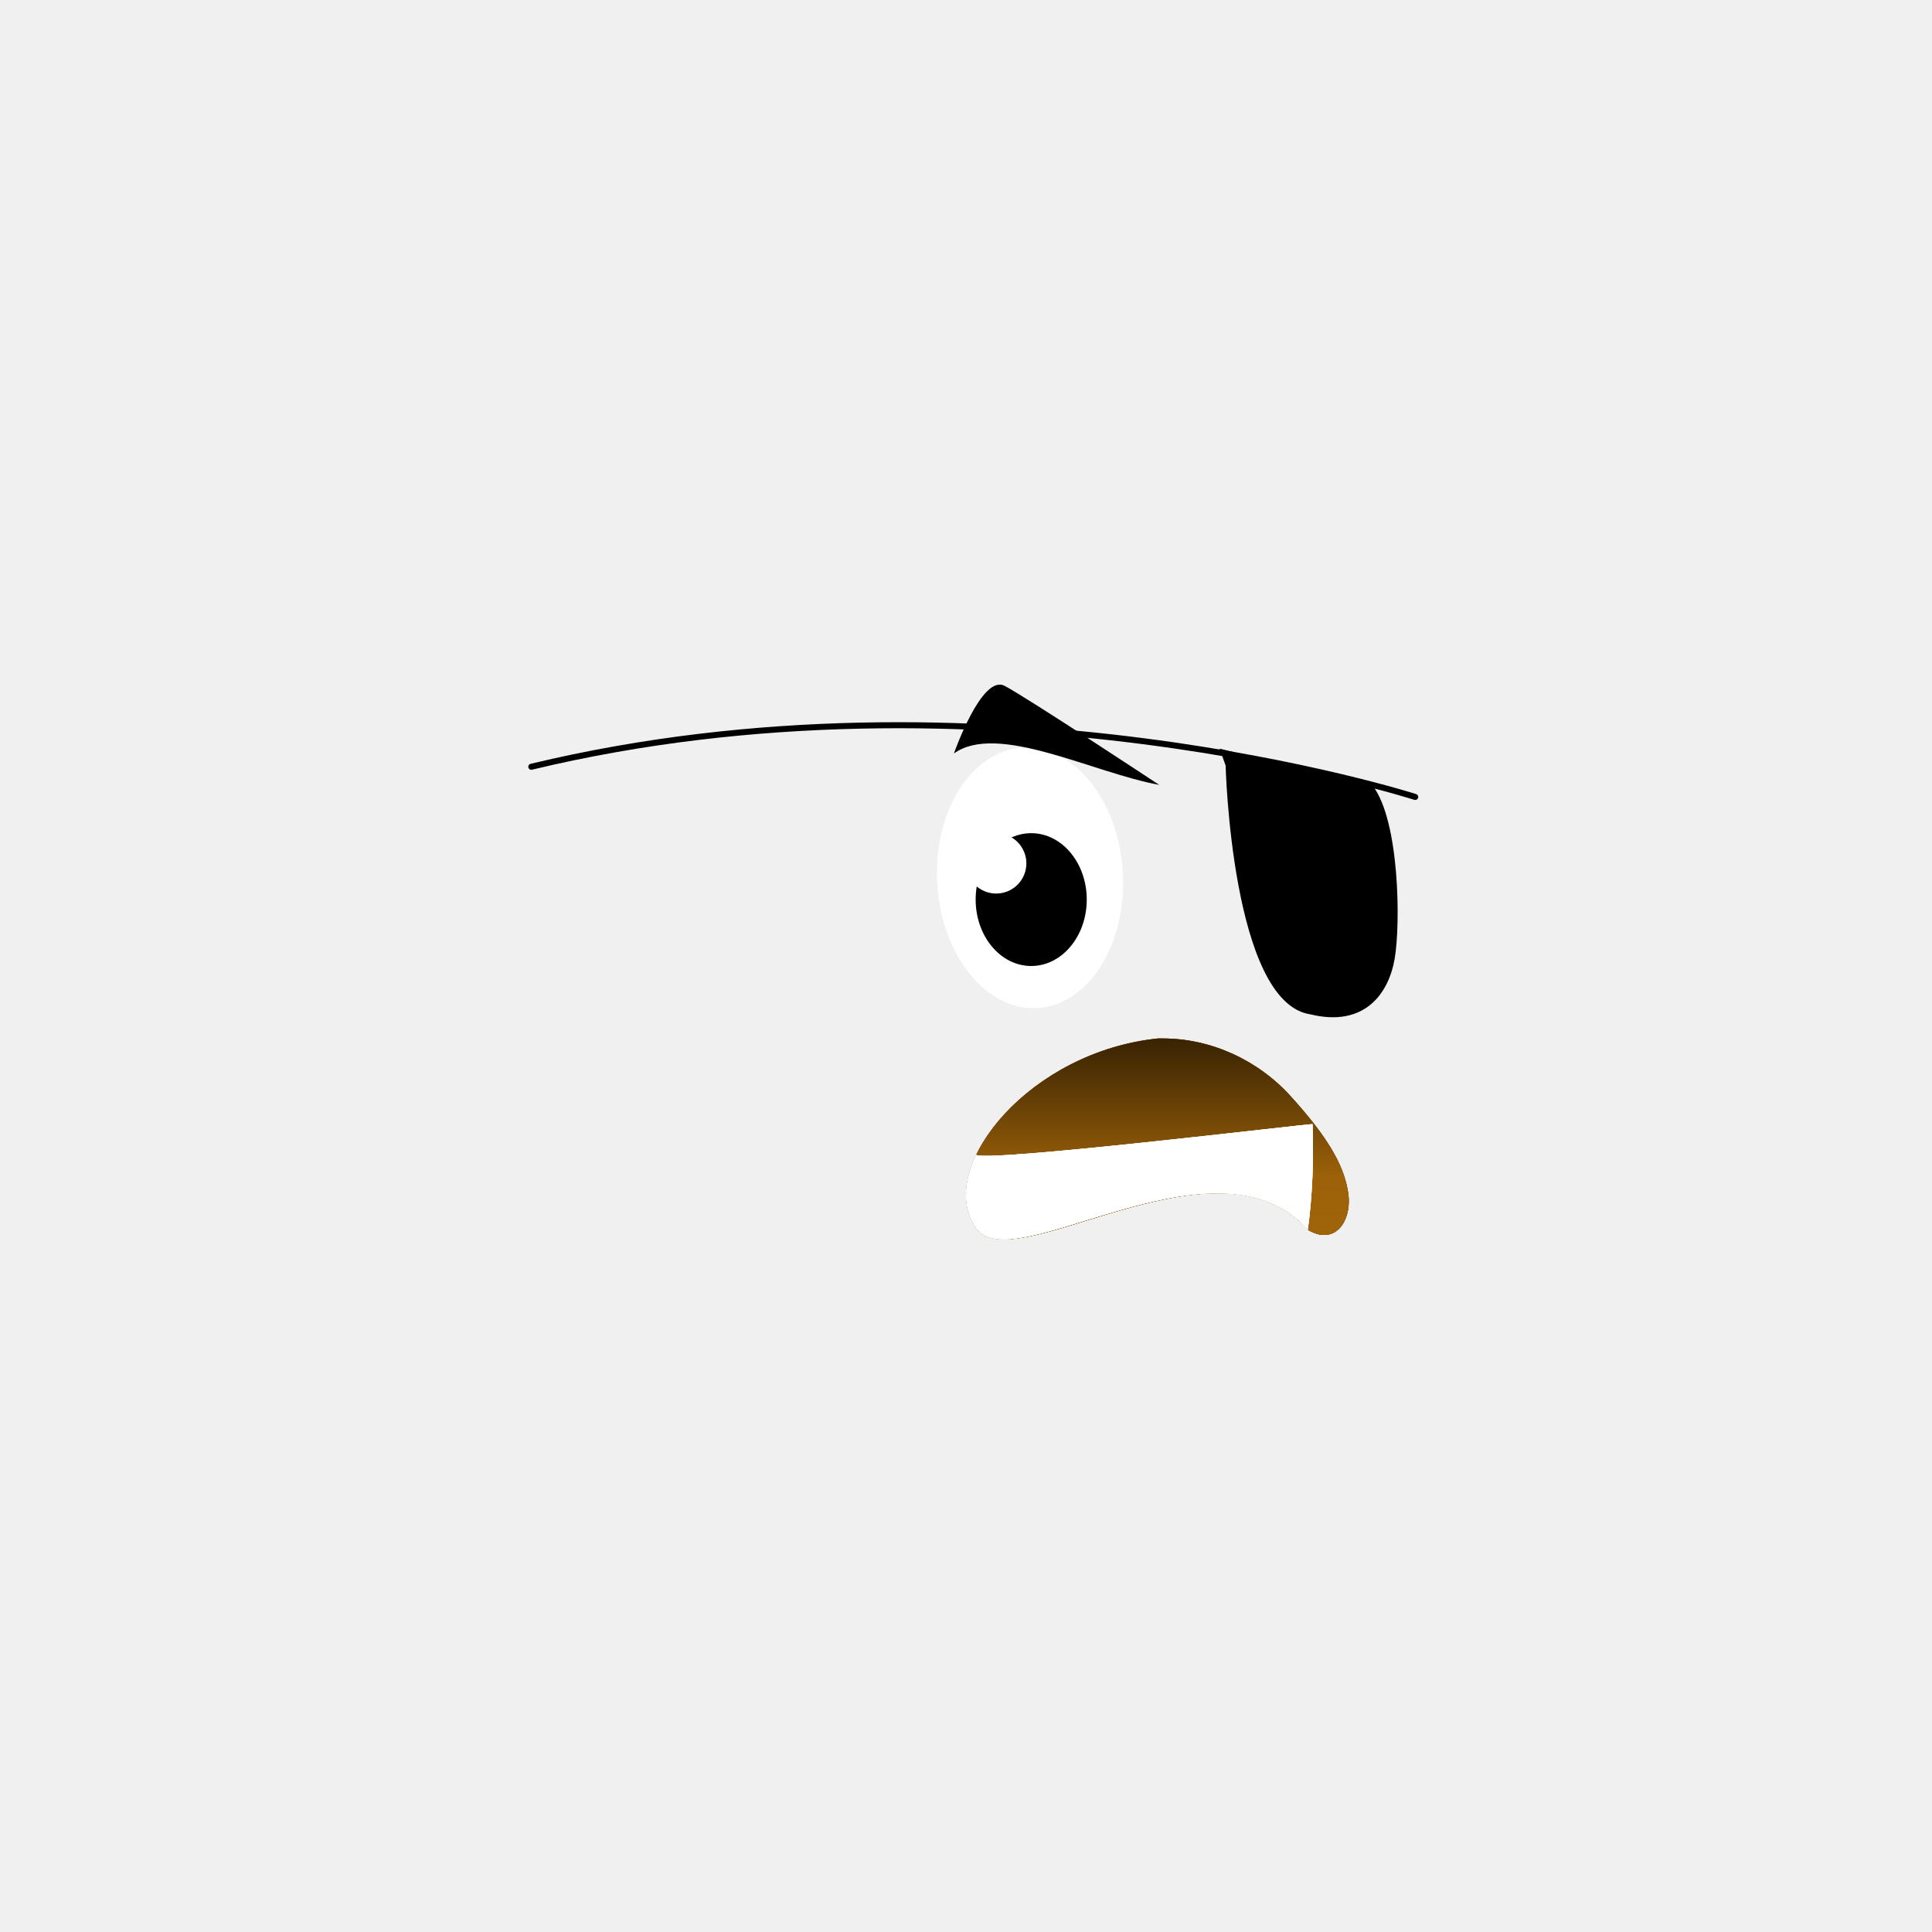
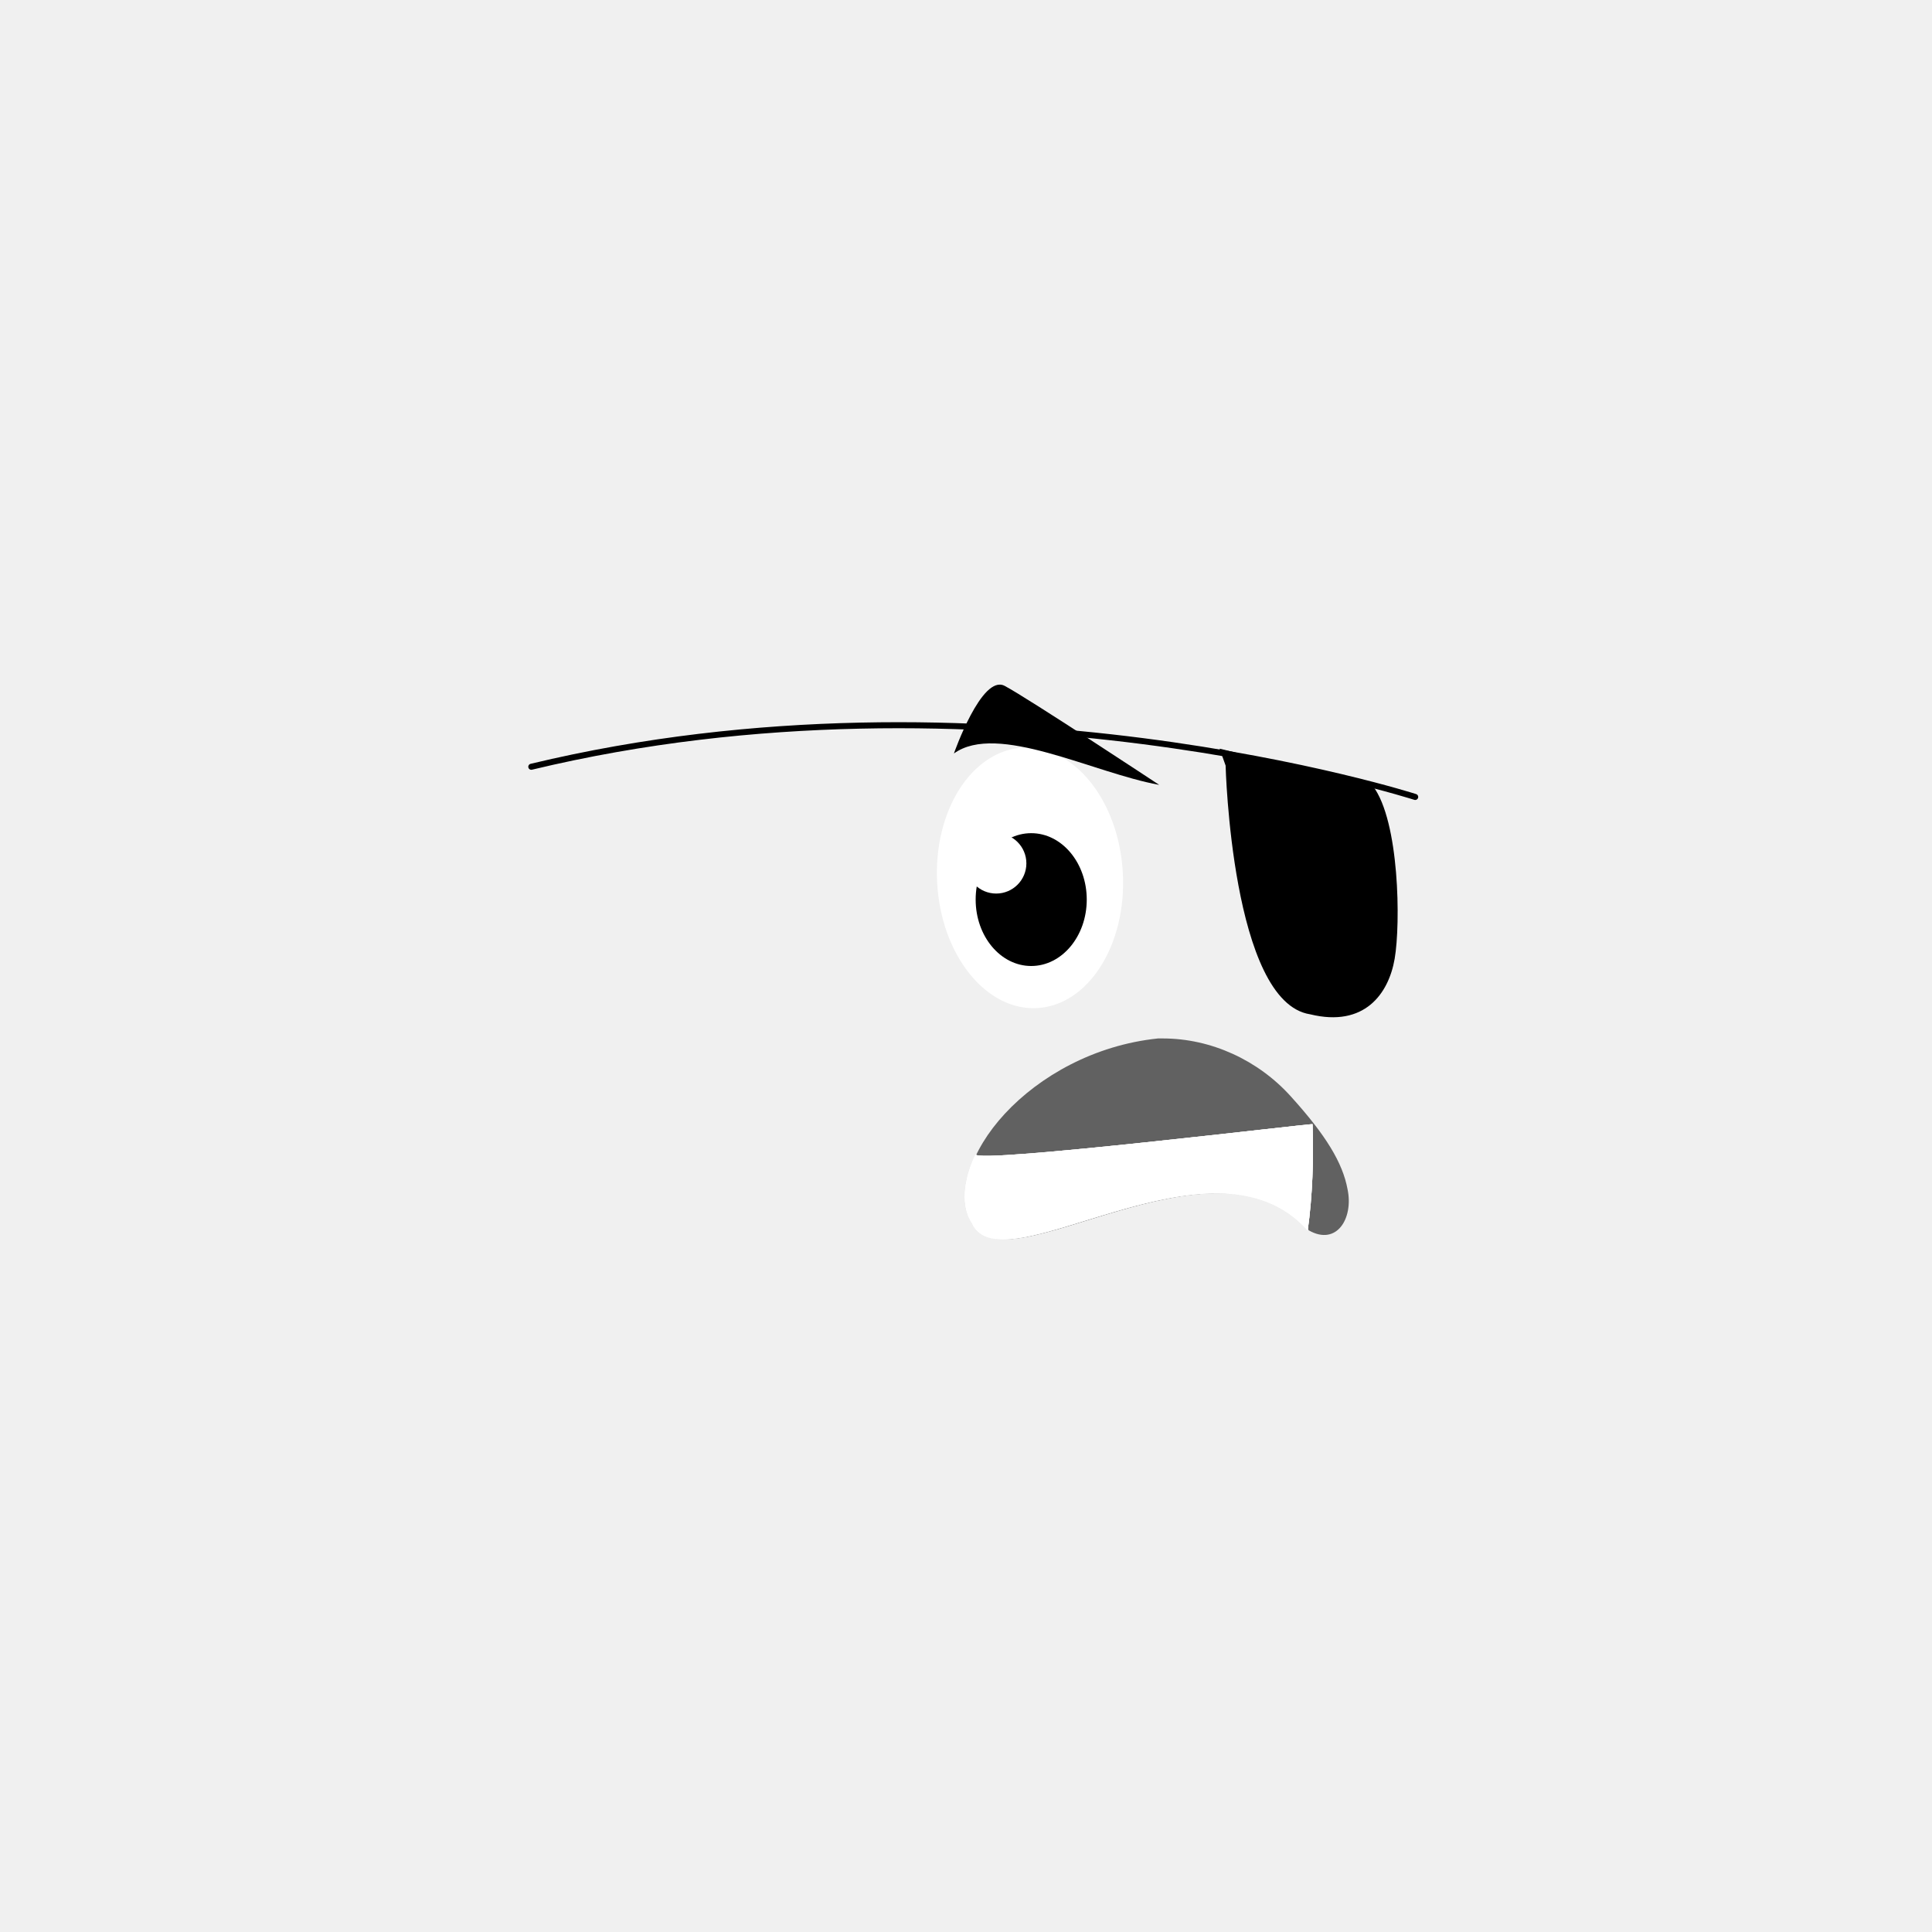
<svg xmlns="http://www.w3.org/2000/svg" xmlns:xlink="http://www.w3.org/1999/xlink" version="1.1" id="Layer_1" x="0px" y="0px" viewBox="0 0 160 160" style="enable-background:new 0 0 160 160;" xml:space="preserve">
-   <style type="text/css">
+   <defs id="defs150">
+     <defs id="defs26">
+       <path d="M106.9,90.8c-2.7-3-6.6-4.8-10.6-4.8l0,0h-0.2h-0.2l0,0c-10.6,1.1-18.1,10.4-15.3,15.3    c2.5,5.5,19.9-8.3,27.8,0.6c2.3,1.3,3.7-1,3.2-3.4C111.2,96.3,109.8,94,106.9,90.8z" id="SVGID_2_" />
+     </defs>
+     <clipPath id="SVGID_3_">
+       <use id="use28" style="overflow:visible;" xlink:href="#SVGID_2_" />
+     </clipPath>
+     <linearGradient id="SVGID_4_" gradientUnits="userSpaceOnUse" x1="15.985" y1="-343.15" x2="15.985" y2="1488.07" gradientTransform="matrix(1,0,0,-1,0,162)">
+       <stop offset="0" style="stop-color:#A66707" id="stop31" />
+       <stop offset="1" style="stop-color:#000000" id="stop33" />
+     </linearGradient>
+   </defs>
+   <style type="text/css" id="style2">
	.st0{fill:none;stroke:#000000;stroke-width:0.5;stroke-linecap:round;stroke-linejoin:round;}
	.st1{fill:#FFFFFF;}
	.st2{fill:url(#SVGID_1_);}
	.st3{clip-path:url(#SVGID_3_);}
	.st4{fill:url(#SVGID_4_);}
	.st5{clip-path:url(#SVGID_6_);}
	.st6{fill:url(#SVGID_7_);}
	.st7{clip-path:url(#SVGID_9_);}
	.st8{clip-path:url(#SVGID_11_);}
	.st9{clip-path:url(#SVGID_13_);}
	.st10{clip-path:url(#SVGID_15_);}
	.st11{opacity:5.000000e-02;clip-path:url(#SVGID_17_);}
	.st12{clip-path:url(#SVGID_19_);}
	.st13{opacity:0.1;clip-path:url(#SVGID_17_);fill:#FFFFFF;enable-background:new    ;}
</style>
-   <path class="st0" d="M117.2,66c0,0-35.8-11.5-73.2-2.5" />
-   <path d="M101.5,63.4c0,0,0.5,19.6,7,20.6c4.5,1.1,6.5-1.7,7-4.6s0.4-11.4-1.8-14.3L101,62L101.5,63.4z" />
-   <ellipse transform="matrix(0.9985 -5.495018e-02 5.495018e-02 0.9985 -3.8666 4.798)" class="st1" cx="85.3" cy="72.7" rx="7.7" ry="10.8" />
-   <ellipse cx="85.4" cy="74.5" rx="4.6" ry="5.5" />
-   <circle class="st1" cx="82.5" cy="71.5" r="2.5" />
-   <path d="M79,62.4c3.6-2.6,11.5,1.6,17,2.6c0,0-10.9-7.2-12.8-8.2S79,62.4,79,62.4z" />
+   <path class="st0" d="M117.2,66c0,0-35.8-11.5-73.2-2.5" id="path6" />
+   <path d="M101.5,63.4c0,0,0.5,19.6,7,20.6c4.5,1.1,6.5-1.7,7-4.6s0.4-11.4-1.8-14.3L101,62L101.5,63.4z" id="path8" />
+   <ellipse transform="matrix(0.9985 -5.495018e-02 5.495018e-02 0.9985 -3.8666 4.798)" class="st1" cx="85.3" cy="72.7" rx="7.7" ry="10.8" id="ellipse10" />
+   <ellipse cx="85.4" cy="74.5" rx="4.6" ry="5.5" id="ellipse12" />
+   <circle class="st1" cx="82.5" cy="71.5" r="2.5" id="circle14" />
+   <path d="M79,62.4c3.6-2.6,11.5,1.6,17,2.6c0,0-10.9-7.2-12.8-8.2S79,62.4,79,62.4z" id="path16" />
  <linearGradient id="SVGID_1_" gradientUnits="userSpaceOnUse" x1="95.855" y1="957.67" x2="95.855" y2="974.286" gradientTransform="matrix(1 0 0 1 0 -871.67)">
-     <stop offset="0" style="stop-color:#A66707" />
-     <stop offset="1" style="stop-color:#000000" />
+     <stop offset="0" style="stop-color:#A66707" id="stop18" />
+     <stop offset="1" style="stop-color:#000000" id="stop20" />
  </linearGradient>
-   <path class="st2" d="M106.9,90.8c-2.7-3-6.6-4.8-10.6-4.8l0,0h-0.2h-0.2l0,0c-10.6,1.1-18.1,10.4-15.3,15.3  c2.5,5.5,19.9-8.3,27.8,0.6c2.3,1.3,3.7-1,3.2-3.4C111.2,96.3,109.8,94,106.9,90.8z" />
-   <g>
-     <defs>
-       <path id="SVGID_2_" d="M106.9,90.8c-2.7-3-6.6-4.8-10.6-4.8l0,0h-0.2h-0.2l0,0c-10.6,1.1-18.1,10.4-15.3,15.3    c2.5,5.5,19.9-8.3,27.8,0.6c2.3,1.3,3.7-1,3.2-3.4C111.2,96.3,109.8,94,106.9,90.8z" />
+   <path class="st2" d="M106.9,90.8c-2.7-3-6.6-4.8-10.6-4.8l0,0h-0.2h-0.2l0,0c-10.6,1.1-18.1,10.4-15.3,15.3  c2.5,5.5,19.9-8.3,27.8,0.6c2.3,1.3,3.7-1,3.2-3.4C111.2,96.3,109.8,94,106.9,90.8z" id="path23" style="fill:#010101;fill-opacity:1;opacity:0.6" />
+   <path class="st1" d="m 80.8,95.6 c 0,0 -1.8,3.4 -0.3,5.7 2.5,5.5 19.9,-8.3 27.8,0.6 0.4,-2.9 0.5,-5.9 0.4,-8.8 0.1,-0.1 -27.9,3.3 -27.9,2.5 z" id="path57" style="fill:#ffffff" />
+   <g id="g141">
+     <defs id="defs60">
+       <path id="SVGID_8_" d="m 80.8,95.6 c 0,0 -1.8,3.4 -0.3,5.7 2.5,5.5 19.9,-8.3 27.8,0.6 0.4,-2.9 0.5,-5.9 0.4,-8.8 0.1,-0.1 -27.9,3.3 -27.9,2.5 z" />
    </defs>
-     <clipPath id="SVGID_3_">
-       <use xlink:href="#SVGID_2_" style="overflow:visible;" />
+     <clipPath id="SVGID_9_">
+       <use xlink:href="#SVGID_8_" style="overflow:visible" id="use62" x="0" y="0" width="100%" height="100%" />
    </clipPath>
-     <g class="st3">
-       <linearGradient id="SVGID_4_" gradientUnits="userSpaceOnUse" x1="15.985" y1="-343.15" x2="15.985" y2="1488.07" gradientTransform="matrix(1 0 0 -1 0 162)">
-         <stop offset="0" style="stop-color:#A66707" />
-         <stop offset="1" style="stop-color:#000000" />
-       </linearGradient>
-       <rect x="-487.1" y="-1326.1" class="st4" width="1006.2" height="1831.2" />
-       <g>
-         <defs>
-           <rect id="SVGID_5_" x="-487.1" y="-1326.1" width="1006.2" height="1831.2" />
+     <g class="st7" clip-path="url(#SVGID_9_)" id="g139">
+       <rect x="-487.1" y="-1326.1" class="st1" width="1006.2" height="1831.2" id="rect65" style="fill:#ffffff" />
+       <g id="g77">
+         <defs id="defs68">
+           <rect id="SVGID_10_" x="-487.1" y="-1326.1" width="1006.2" height="1831.2" />
        </defs>
-         <clipPath id="SVGID_6_">
-           <use xlink:href="#SVGID_5_" style="overflow:visible;" />
+         <clipPath id="SVGID_11_">
+           <use xlink:href="#SVGID_10_" style="overflow:visible" id="use70" x="0" y="0" width="100%" height="100%" />
        </clipPath>
-         <g class="st5">
-           <linearGradient id="SVGID_7_" gradientUnits="userSpaceOnUse" x1="95.32" y1="46.41" x2="95.32" y2="82.43" gradientTransform="matrix(1 0 0 -1 0 162)">
-             <stop offset="0" style="stop-color:#A66707" />
-             <stop offset="0.5" style="stop-color:#9D6209" />
-             <stop offset="1" style="stop-color:#000000" />
-           </linearGradient>
-           <rect x="76.6" y="79.6" class="st6" width="37.5" height="36" />
+         <g class="st8" clip-path="url(#SVGID_11_)" id="g75">
+           <rect x="76.6" y="79.6" class="st1" width="37.5" height="36" id="rect73" style="fill:#ffffff" />
        </g>
      </g>
-       <path class="st1" d="M80.8,95.6c0,0-1.8,3.4-0.3,5.7c2.5,5.5,19.9-8.3,27.8,0.6c0.4-2.9,0.5-5.9,0.4-8.8    C108.8,93,80.8,96.4,80.8,95.6z" />
-       <g>
-         <defs>
-           <path id="SVGID_8_" d="M80.8,95.6c0,0-1.8,3.4-0.3,5.7c2.5,5.5,19.9-8.3,27.8,0.6c0.4-2.9,0.5-5.9,0.4-8.8      C108.8,93,80.8,96.4,80.8,95.6z" />
+       <path class="st1" d="M 106.9,90.8 C 104.2,87.8 100.3,86 96.3,86 v 0 h -0.2 -0.2 v 0 c -5.4,0.7 -10.4,3.4 -13.9,7.6 0,0 27.1,-0.2 26.7,-0.8 -0.4,-0.6 -1.1,-1.3 -1.8,-2 z" id="path79" style="fill:#ffffff" />
+       <g id="g137">
+         <defs id="defs82">
+           <path id="SVGID_12_" d="M 106.9,90.8 C 104.2,87.8 100.3,86 96.3,86 v 0 h -0.2 -0.2 v 0 c -5.4,0.7 -10.4,3.4 -13.9,7.6 0,0 27.1,-0.2 26.7,-0.8 -0.4,-0.6 -1.1,-1.3 -1.8,-2 z" />
        </defs>
-         <clipPath id="SVGID_9_">
-           <use xlink:href="#SVGID_8_" style="overflow:visible;" />
+         <clipPath id="SVGID_13_">
+           <use xlink:href="#SVGID_12_" style="overflow:visible" id="use84" x="0" y="0" width="100%" height="100%" />
        </clipPath>
-         <g class="st7">
-           <rect x="-487.1" y="-1326.1" class="st1" width="1006.2" height="1831.2" />
-           <g>
-             <defs>
-               <rect id="SVGID_10_" x="-487.1" y="-1326.1" width="1006.2" height="1831.2" />
+         <g class="st9" clip-path="url(#SVGID_13_)" id="g135">
+           <rect x="-487.1" y="-1326.1" class="st1" width="1006.2" height="1831.2" id="rect87" style="fill:#ffffff" />
+           <g id="g99">
+             <defs id="defs90">
+               <rect id="SVGID_14_" x="-487.1" y="-1326.1" width="1006.2" height="1831.2" />
            </defs>
-             <clipPath id="SVGID_11_">
-               <use xlink:href="#SVGID_10_" style="overflow:visible;" />
+             <clipPath id="SVGID_15_">
+               <use xlink:href="#SVGID_14_" style="overflow:visible" id="use92" x="0" y="0" width="100%" height="100%" />
            </clipPath>
-             <g class="st8">
-               <rect x="76.6" y="79.6" class="st1" width="37.5" height="36" />
+             <g class="st10" clip-path="url(#SVGID_15_)" id="g97">
+               <rect x="76.6" y="79.6" class="st1" width="37.5" height="36" id="rect95" style="fill:#ffffff" />
            </g>
          </g>
-           <path class="st1" d="M106.9,90.8c-2.7-3-6.6-4.8-10.6-4.8l0,0h-0.2h-0.2l0,0c-5.4,0.7-10.4,3.4-13.9,7.6c0,0,27.1-0.2,26.7-0.8      S107.6,91.5,106.9,90.8z" />
-           <g>
-             <defs>
-               <path id="SVGID_12_" d="M106.9,90.8c-2.7-3-6.6-4.8-10.6-4.8l0,0h-0.2h-0.2l0,0c-5.4,0.7-10.4,3.4-13.9,7.6        c0,0,27.1-0.2,26.7-0.8S107.6,91.5,106.9,90.8z" />
-             </defs>
-             <clipPath id="SVGID_13_">
-               <use xlink:href="#SVGID_12_" style="overflow:visible;" />
-             </clipPath>
-             <g class="st9">
-               <rect x="-487.1" y="-1326.1" class="st1" width="1006.2" height="1831.2" />
-               <g>
-                 <defs>
-                   <rect id="SVGID_14_" x="-487.1" y="-1326.1" width="1006.2" height="1831.2" />
-                 </defs>
-                 <clipPath id="SVGID_15_">
-                   <use xlink:href="#SVGID_14_" style="overflow:visible;" />
-                 </clipPath>
-                 <g class="st10">
-                   <rect x="76.6" y="79.6" class="st1" width="37.5" height="36" />
+           <g id="g133">
+             <path d="M 106.9,90.8 C 105,88 99.5,86.4 99.5,86.4 100,88 100,92 99.4,93.3 c 0,0 9.4,-0.3 9.3,-0.5 -0.5,-0.6 -1.1,-1.3 -1.8,-2 z" id="path101" />
+             <g id="g131">
+               <defs id="defs104">
+                 <path id="SVGID_16_" d="M 106.9,90.8 C 105,88 99.5,86.4 99.5,86.4 100,88 100,92 99.4,93.3 c 0,0 9.4,-0.3 9.3,-0.5 -0.5,-0.6 -1.1,-1.3 -1.8,-2 z" />
+               </defs>
+               <clipPath id="SVGID_17_">
+                 <use xlink:href="#SVGID_16_" style="overflow:visible" id="use106" x="0" y="0" width="100%" height="100%" />
+               </clipPath>
+               <g class="st11" id="g123">
+                 <rect x="-487.1" y="-1326.1" width="1006.2" height="1831.2" id="rect109" />
+                 <g id="g121">
+                   <defs id="defs112">
+                     <rect id="SVGID_18_" x="-487.1" y="-1326.1" width="1006.2" height="1831.2" />
+                   </defs>
+                   <clipPath id="SVGID_19_">
+                     <use xlink:href="#SVGID_18_" style="overflow:visible" id="use114" x="0" y="0" width="100%" height="100%" />
+                   </clipPath>
+                   <g class="st12" clip-path="url(#SVGID_19_)" id="g119">
+                     <rect x="76.6" y="79.6" width="37.5" height="36" id="rect117" />
+                   </g>
                </g>
              </g>
-               <g>
-                 <path d="M106.9,90.8c-1.9-2.8-7.4-4.4-7.4-4.4c0.5,1.6,0.5,5.6-0.1,6.9c0,0,9.4-0.3,9.3-0.5         C108.2,92.2,107.6,91.5,106.9,90.8z" />
-                 <g>
-                   <defs>
-                     <path id="SVGID_16_" d="M106.9,90.8c-1.9-2.8-7.4-4.4-7.4-4.4c0.5,1.6,0.5,5.6-0.1,6.9c0,0,9.4-0.3,9.3-0.5           C108.2,92.2,107.6,91.5,106.9,90.8z" />
-                   </defs>
-                   <clipPath id="SVGID_17_">
-                     <use xlink:href="#SVGID_16_" style="overflow:visible;" />
-                   </clipPath>
-                   <g class="st11">
-                     <rect x="-487.1" y="-1326.1" width="1006.2" height="1831.2" />
-                     <g>
-                       <defs>
-                         <rect id="SVGID_18_" x="-487.1" y="-1326.1" width="1006.2" height="1831.2" />
-                       </defs>
-                       <clipPath id="SVGID_19_">
-                         <use xlink:href="#SVGID_18_" style="overflow:visible;" />
-                       </clipPath>
-                       <g class="st12">
-                         <rect x="76.6" y="79.6" width="37.5" height="36" />
-                       </g>
-                     </g>
-                   </g>
-                   <g class="st11">
-                     <path d="M99.4,94.3c0,0,0.4,3.4-0.5,4.6c1.9-0.1,3.8,0.1,5.7,0.5c1.4,0.4,2.7,1.1,3.8,2.1c0,0,1.2-6.4,0.4-8.4L99.4,94.3z" />
-                   </g>
-                   <path class="st13" d="M105.2,63c0,0,0.1,15.4,3.4,18.7L111,84c0,0-5,1.5-7-5.2c-1.4-5.5-2.4-11.1-3-16.8L105.2,63z" />
-                 </g>
+               <g class="st11" id="g127">
+                 <path d="m 99.4,94.3 c 0,0 0.4,3.4 -0.5,4.6 1.9,-0.1 3.8,0.1 5.7,0.5 1.4,0.4 2.7,1.1 3.8,2.1 0,0 1.2,-6.4 0.4,-8.4 z" id="path125" />
              </g>
+               <path class="st13" d="m 105.2,63 c 0,0 0.1,15.4 3.4,18.7 L 111,84 c 0,0 -5,1.5 -7,-5.2 -1.4,-5.5 -2.4,-11.1 -3,-16.8 z" clip-path="url(#SVGID_17_)" id="path129" style="opacity:0.1;fill:#ffffff;enable-background:new" />
            </g>
          </g>
        </g>
      </g>
    </g>
  </g>
</svg>
